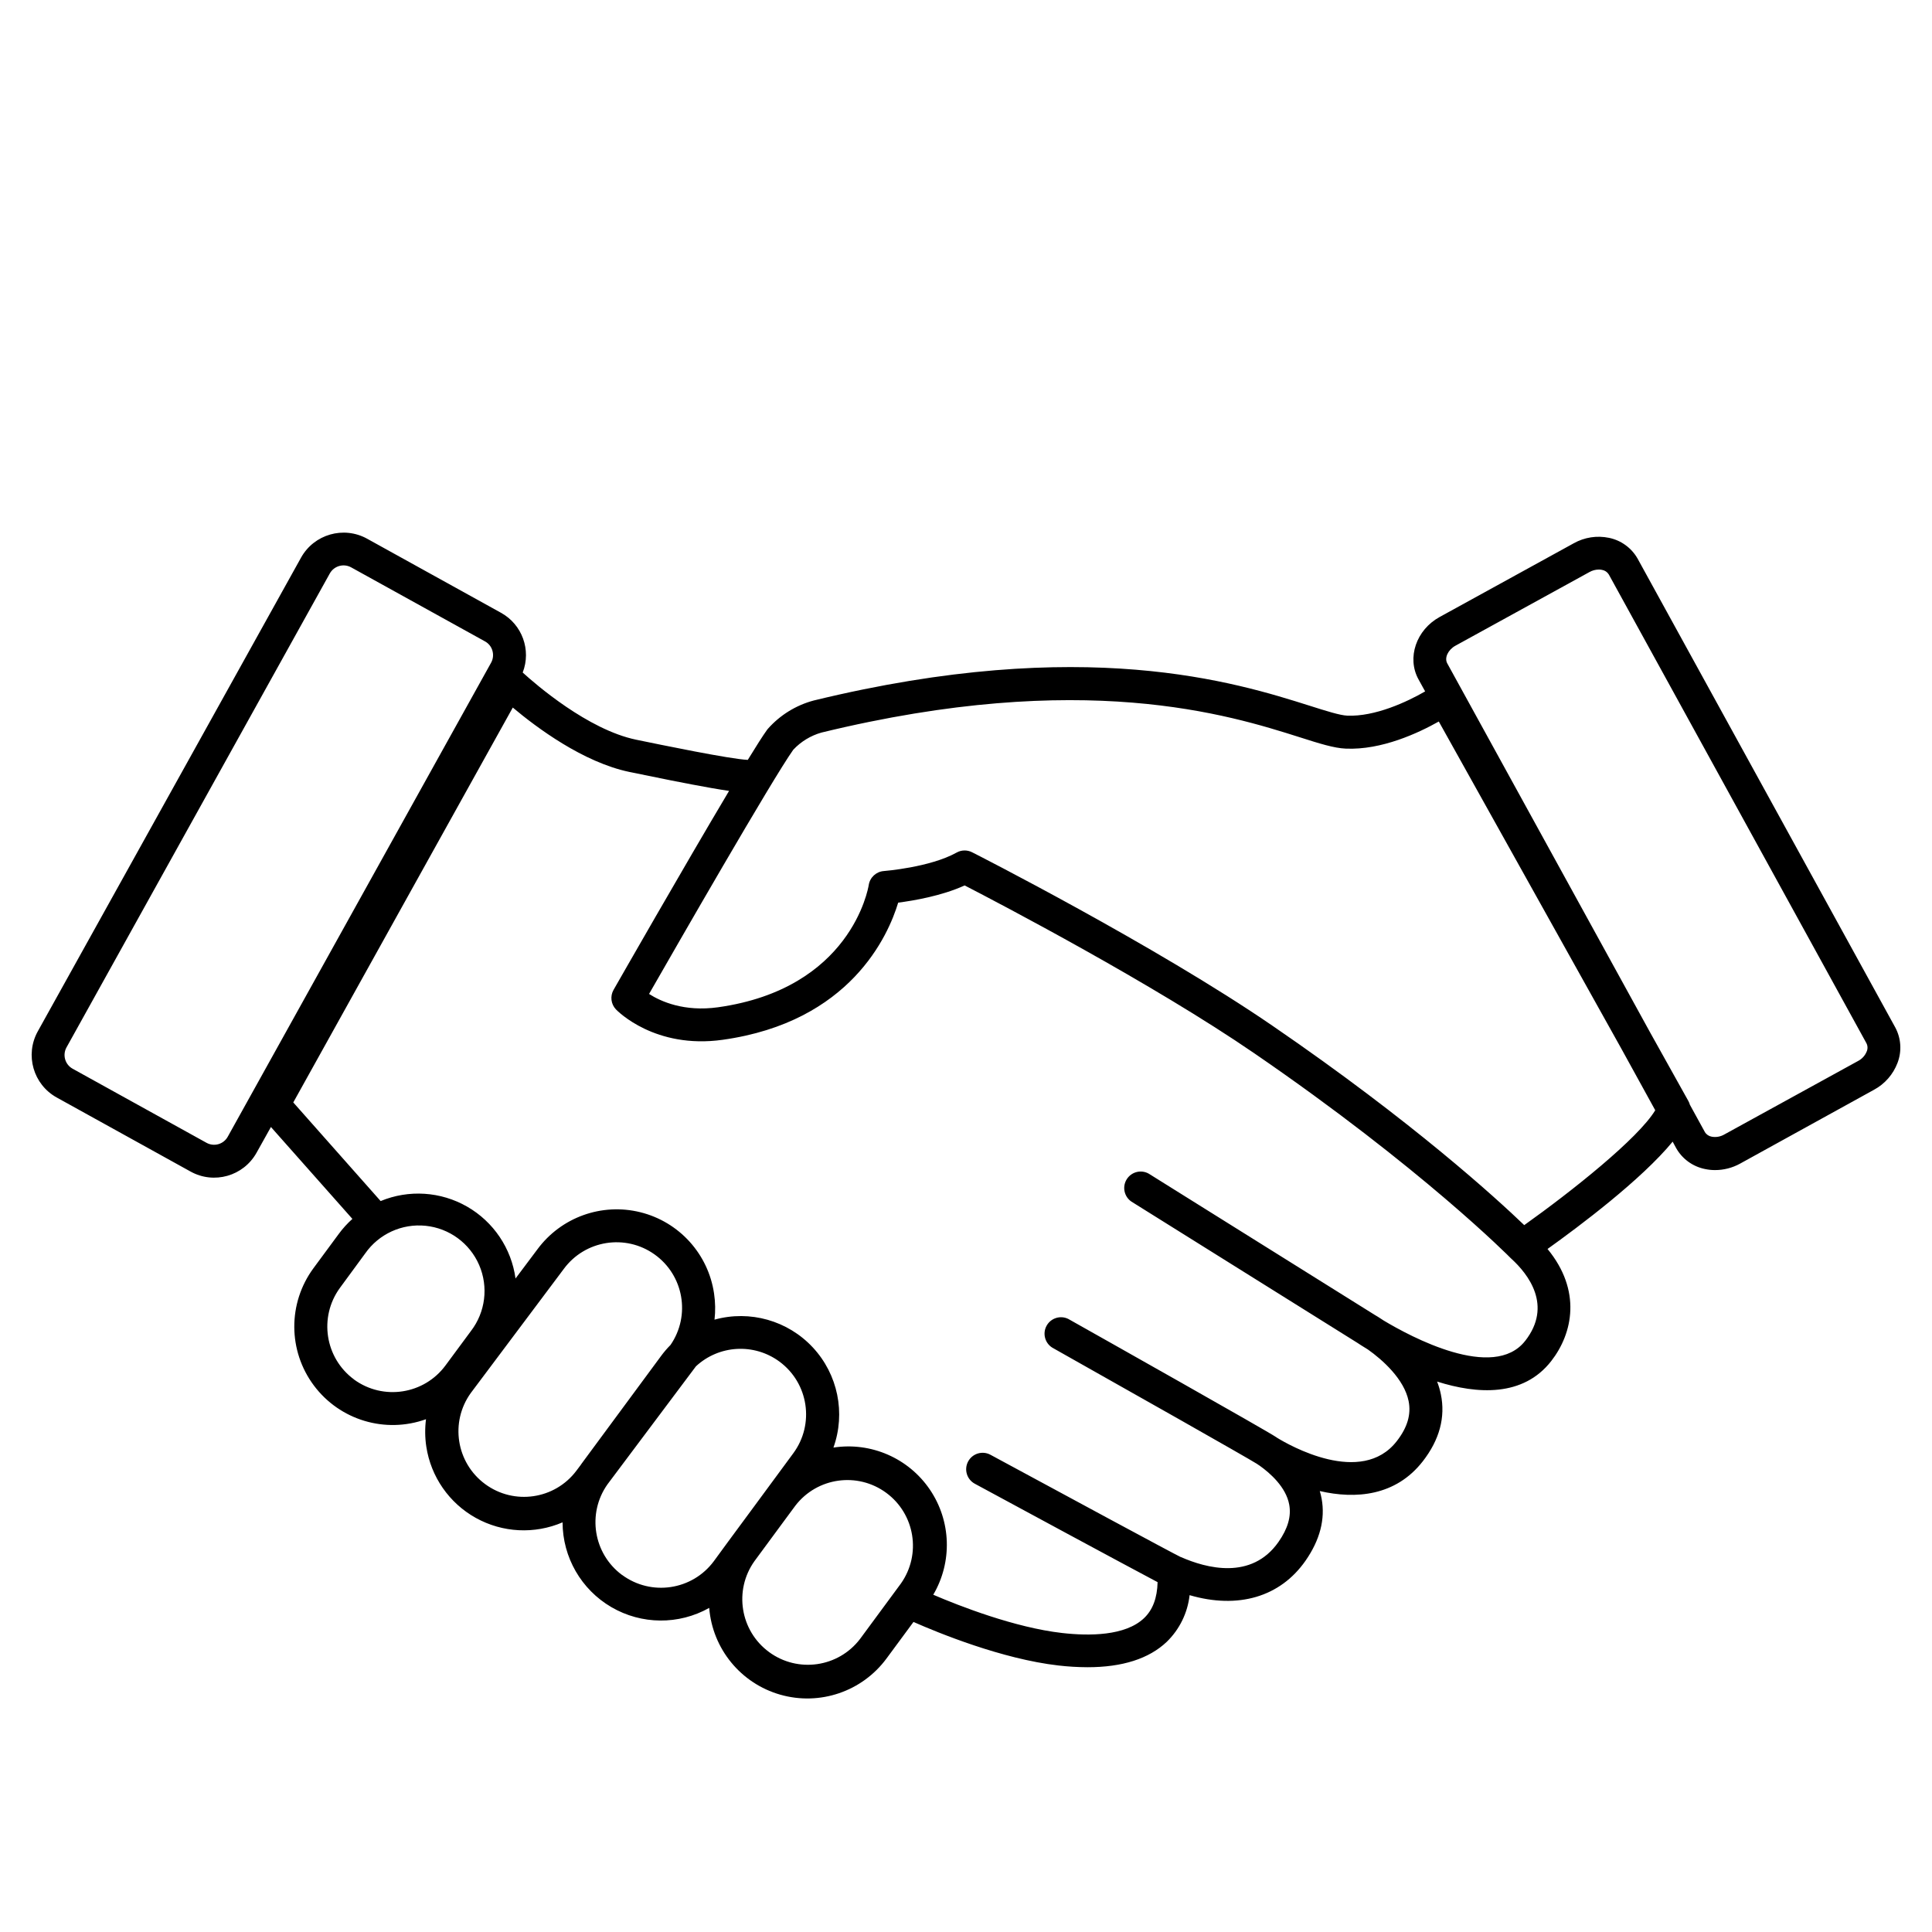
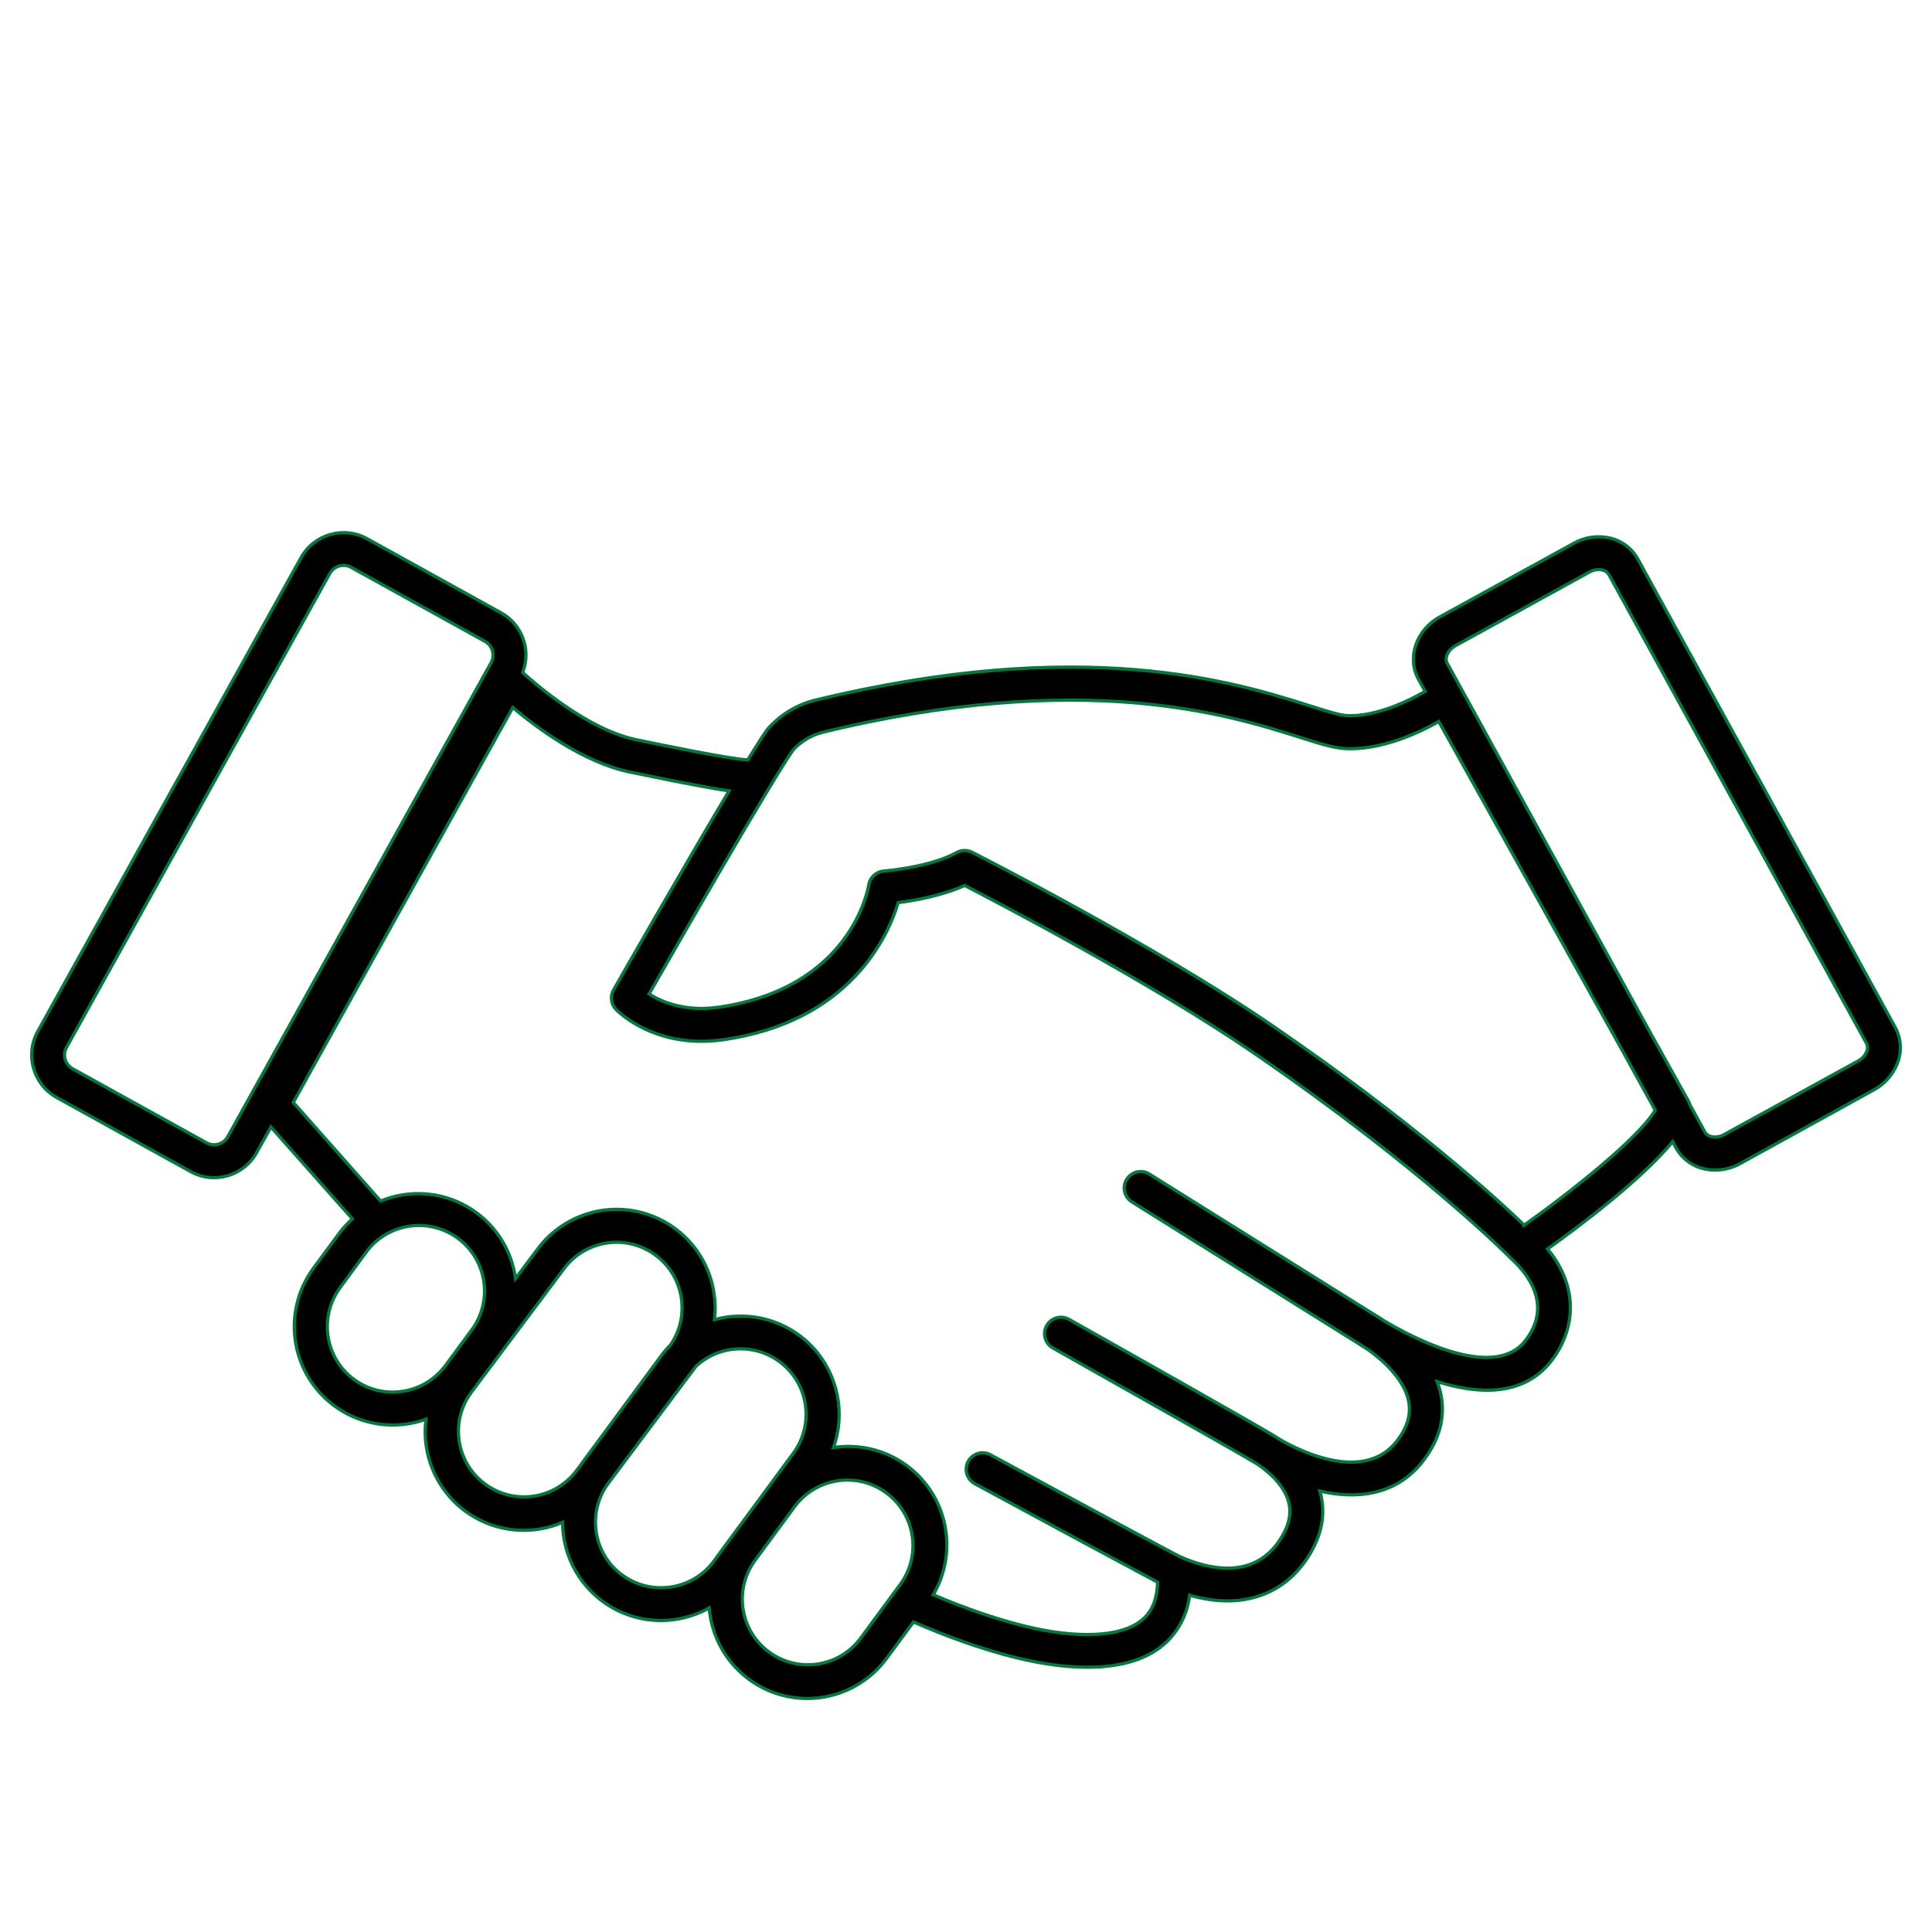
- <svg xmlns="http://www.w3.org/2000/svg" id="Layer_1" data-name="Layer 1" viewBox="0 0 600 600">
+ <svg xmlns="http://www.w3.org/2000/svg" id="Layer_1" data-name="Layer 1" stroke="#007a3e" viewBox="0 0 600 600">
  <path d="M588.59,319.08h0l-80-145.56a13.29,13.29,0,0,0-8.91-6.49,15.78,15.78,0,0,0-10.94,1.69l-41.64,22.89c-7.29,4-10.24,12.68-6.59,19.34l2.08,3.77c-5.64,3.27-15.61,7.89-24.19,7.53-2.27-.1-6.45-1.42-11.74-3.1C384,212,336.86,197.06,252.7,217.55a29,29,0,0,0-14.23,8.79l-.24.3c-1.26,1.74-3.37,5.05-6,9.35-5.56-.25-27.26-4.74-34.67-6.27-15-3.11-31.27-17.25-35.23-20.86a15,15,0,0,0-6.77-18.57l-41.57-23a15.12,15.12,0,0,0-20.5,5.89L11.72,320.32h0a15.11,15.11,0,0,0,5.88,20.51l41.57,23A15.08,15.08,0,0,0,79.67,358l4.47-8,25.3,28.54a30.44,30.44,0,0,0-4.26,4.7L97.3,393.92a30.57,30.57,0,0,0,35,46.83,30.67,30.67,0,0,0,.09,8.5,30.6,30.6,0,0,0,42.32,23.53,30.56,30.56,0,0,0,45.54,26.57,30.57,30.57,0,0,0,55.06,15.72h0l8.38-11.36c7.65,3.37,27.46,11.51,45,13.52a80.92,80.92,0,0,0,9.05.54c10.83,0,19.08-2.64,24.6-7.88a23.9,23.9,0,0,0,7.1-14.5c15,4.38,28.12.61,36-10.69,4.48-6.43,6.17-12.92,5-19.29a22.37,22.37,0,0,0-.57-2.35c11.13,2.57,23.57,1.58,32-9.25,5.18-6.66,7.07-13.66,5.6-20.81a24.83,24.83,0,0,0-1.16-3.94c12.46,3.94,26.72,4.82,35.44-6.37,6.74-8.66,9.46-21.91-1.15-34.81,9.88-7.06,29.18-21.54,38.86-33.33l1.08,2a13.29,13.29,0,0,0,8.91,6.49,14.72,14.72,0,0,0,3.17.34,16.12,16.12,0,0,0,7.77-2L582,338.43a15.86,15.86,0,0,0,7.29-8.34A13.24,13.24,0,0,0,588.59,319.08ZM70.74,353a4.85,4.85,0,0,1-6.62,1.9l-41.57-23a4.87,4.87,0,0,1-1.89-6.63L102.42,178.1a4.89,4.89,0,0,1,6.62-1.91l41.58,23a4.74,4.74,0,0,1,2.31,2.91,4.87,4.87,0,0,1-.41,3.7Zm39.19,75.39A20.4,20.4,0,0,1,105.54,400l7.88-10.74a20.37,20.37,0,1,1,32.85,24.08L138.39,424A20.4,20.4,0,0,1,109.93,428.41ZM179,456.75l0,0a20.36,20.36,0,0,1-32.79-24.14l28.87-38.52a20.35,20.35,0,0,1,33.16,23.59,30.91,30.91,0,0,0-2.87,3.34l-24.72,33.49-.41.59Zm14.14,32.34A20.39,20.39,0,0,1,188.64,461l27.43-36.6.05-.07a20.38,20.38,0,0,1,25.95-1.47,20.36,20.36,0,0,1,4.29,28.47L234,468.11l-7.86,10.65-.06.08-4.39,6A20.4,20.4,0,0,1,193.17,489.09ZM267.09,509h0a20.37,20.37,0,0,1-32.81-24.14l8.84-12,3.9-5.28a20.37,20.37,0,0,1,32.77,24.19Zm206.58-92.6c-9.85,12.65-35.71-1.35-43.93-6.28-1.4-.95-2.41-1.54-2.79-1.76l-70.18-43.86a5.11,5.11,0,0,0-5.41,8.66l70.2,43.88c.38.26,1.51,1,3.24,2.05,4.56,3.21,11.27,9.21,12.65,16,.84,4.14-.35,8.21-3.66,12.46-11,14.19-33.64,1.14-37.12-1l-.37-.25h0c-2.93-2-54.25-30.91-64.51-36.68a5.11,5.11,0,0,0-5,8.9c23.91,13.46,60.1,33.92,63.61,36.12l.2.15.57.37c3.25,2.31,8.21,6.65,9.21,12.11.67,3.64-.42,7.43-3.33,11.59-8.39,12-22.54,8.13-30.3,4.7l-.06,0h0c-2.16-1-36.52-19.56-59.1-31.77a5.1,5.1,0,1,0-4.85,9c11.65,6.31,46.24,25,56.76,30.56-.12,4.92-1.5,8.61-4.22,11.19-5.82,5.54-17.06,5.56-25.45,4.6-14.68-1.68-31.82-8.37-40-11.88a30.56,30.56,0,0,0-31-45.7,30.55,30.55,0,0,0-36.93-39.73,31,31,0,0,0-.14-8.1A30.58,30.58,0,0,0,166.89,388l-6.79,9.05A30.5,30.5,0,0,0,118.21,373L91.08,342.37l68.17-122.63c7.35,6.18,21.83,17,36.24,20,7.89,1.63,17.93,3.68,25.49,5,2.07.36,3.86.65,5.44.88-14.1,23.65-34.69,59.73-35.88,61.8a5.12,5.12,0,0,0,.75,6.06c.49.51,12.12,12.38,33.12,9.44,39.67-5.54,51.46-32.4,54.53-42.6,4.86-.62,13.57-2.11,20.64-5.34,10.9,5.62,58.31,30.42,90,52.16,52,35.67,79.3,63.29,79.57,63.57l.1.08.09.1C474.63,395.7,482.21,405.46,473.67,416.41Zm-.31-35.93c-8.54-8.2-34.53-32-78-61.79-36.4-25-92.9-53.74-93.47-54a5.07,5.07,0,0,0-4.8.09c-8.28,4.62-22.48,5.73-22.61,5.74a5.14,5.14,0,0,0-4.68,4.31c-.21,1.31-5.63,32.21-46.83,38-10.46,1.45-17.68-1.76-21.4-4.14,8.36-14.59,38.17-66.53,44.78-75.83a19.1,19.1,0,0,1,8.75-5.34c81.38-19.81,126.68-5.47,148.45,1.42,6.25,2,10.76,3.41,14.38,3.56,11.17.5,22.64-4.89,28.9-8.42l56.66,101.54,10.56,19.19C508.75,353.58,488.08,370,473.36,380.48Zm106.36-53.92a5.7,5.7,0,0,1-2.63,2.92l-41.64,22.88a5.71,5.71,0,0,1-3.86.66,3.08,3.08,0,0,1-2.12-1.43l-4.67-8.51a4.86,4.86,0,0,0-.46-1.14l-11.87-21.28L449.45,206c-.93-1.69.24-4.2,2.55-5.47l41.65-22.89a6,6,0,0,1,2.86-.76,4.71,4.71,0,0,1,1,.1,3.08,3.08,0,0,1,2.12,1.43l80,145.56h0A3,3,0,0,1,579.72,326.56Z" />
</svg>
